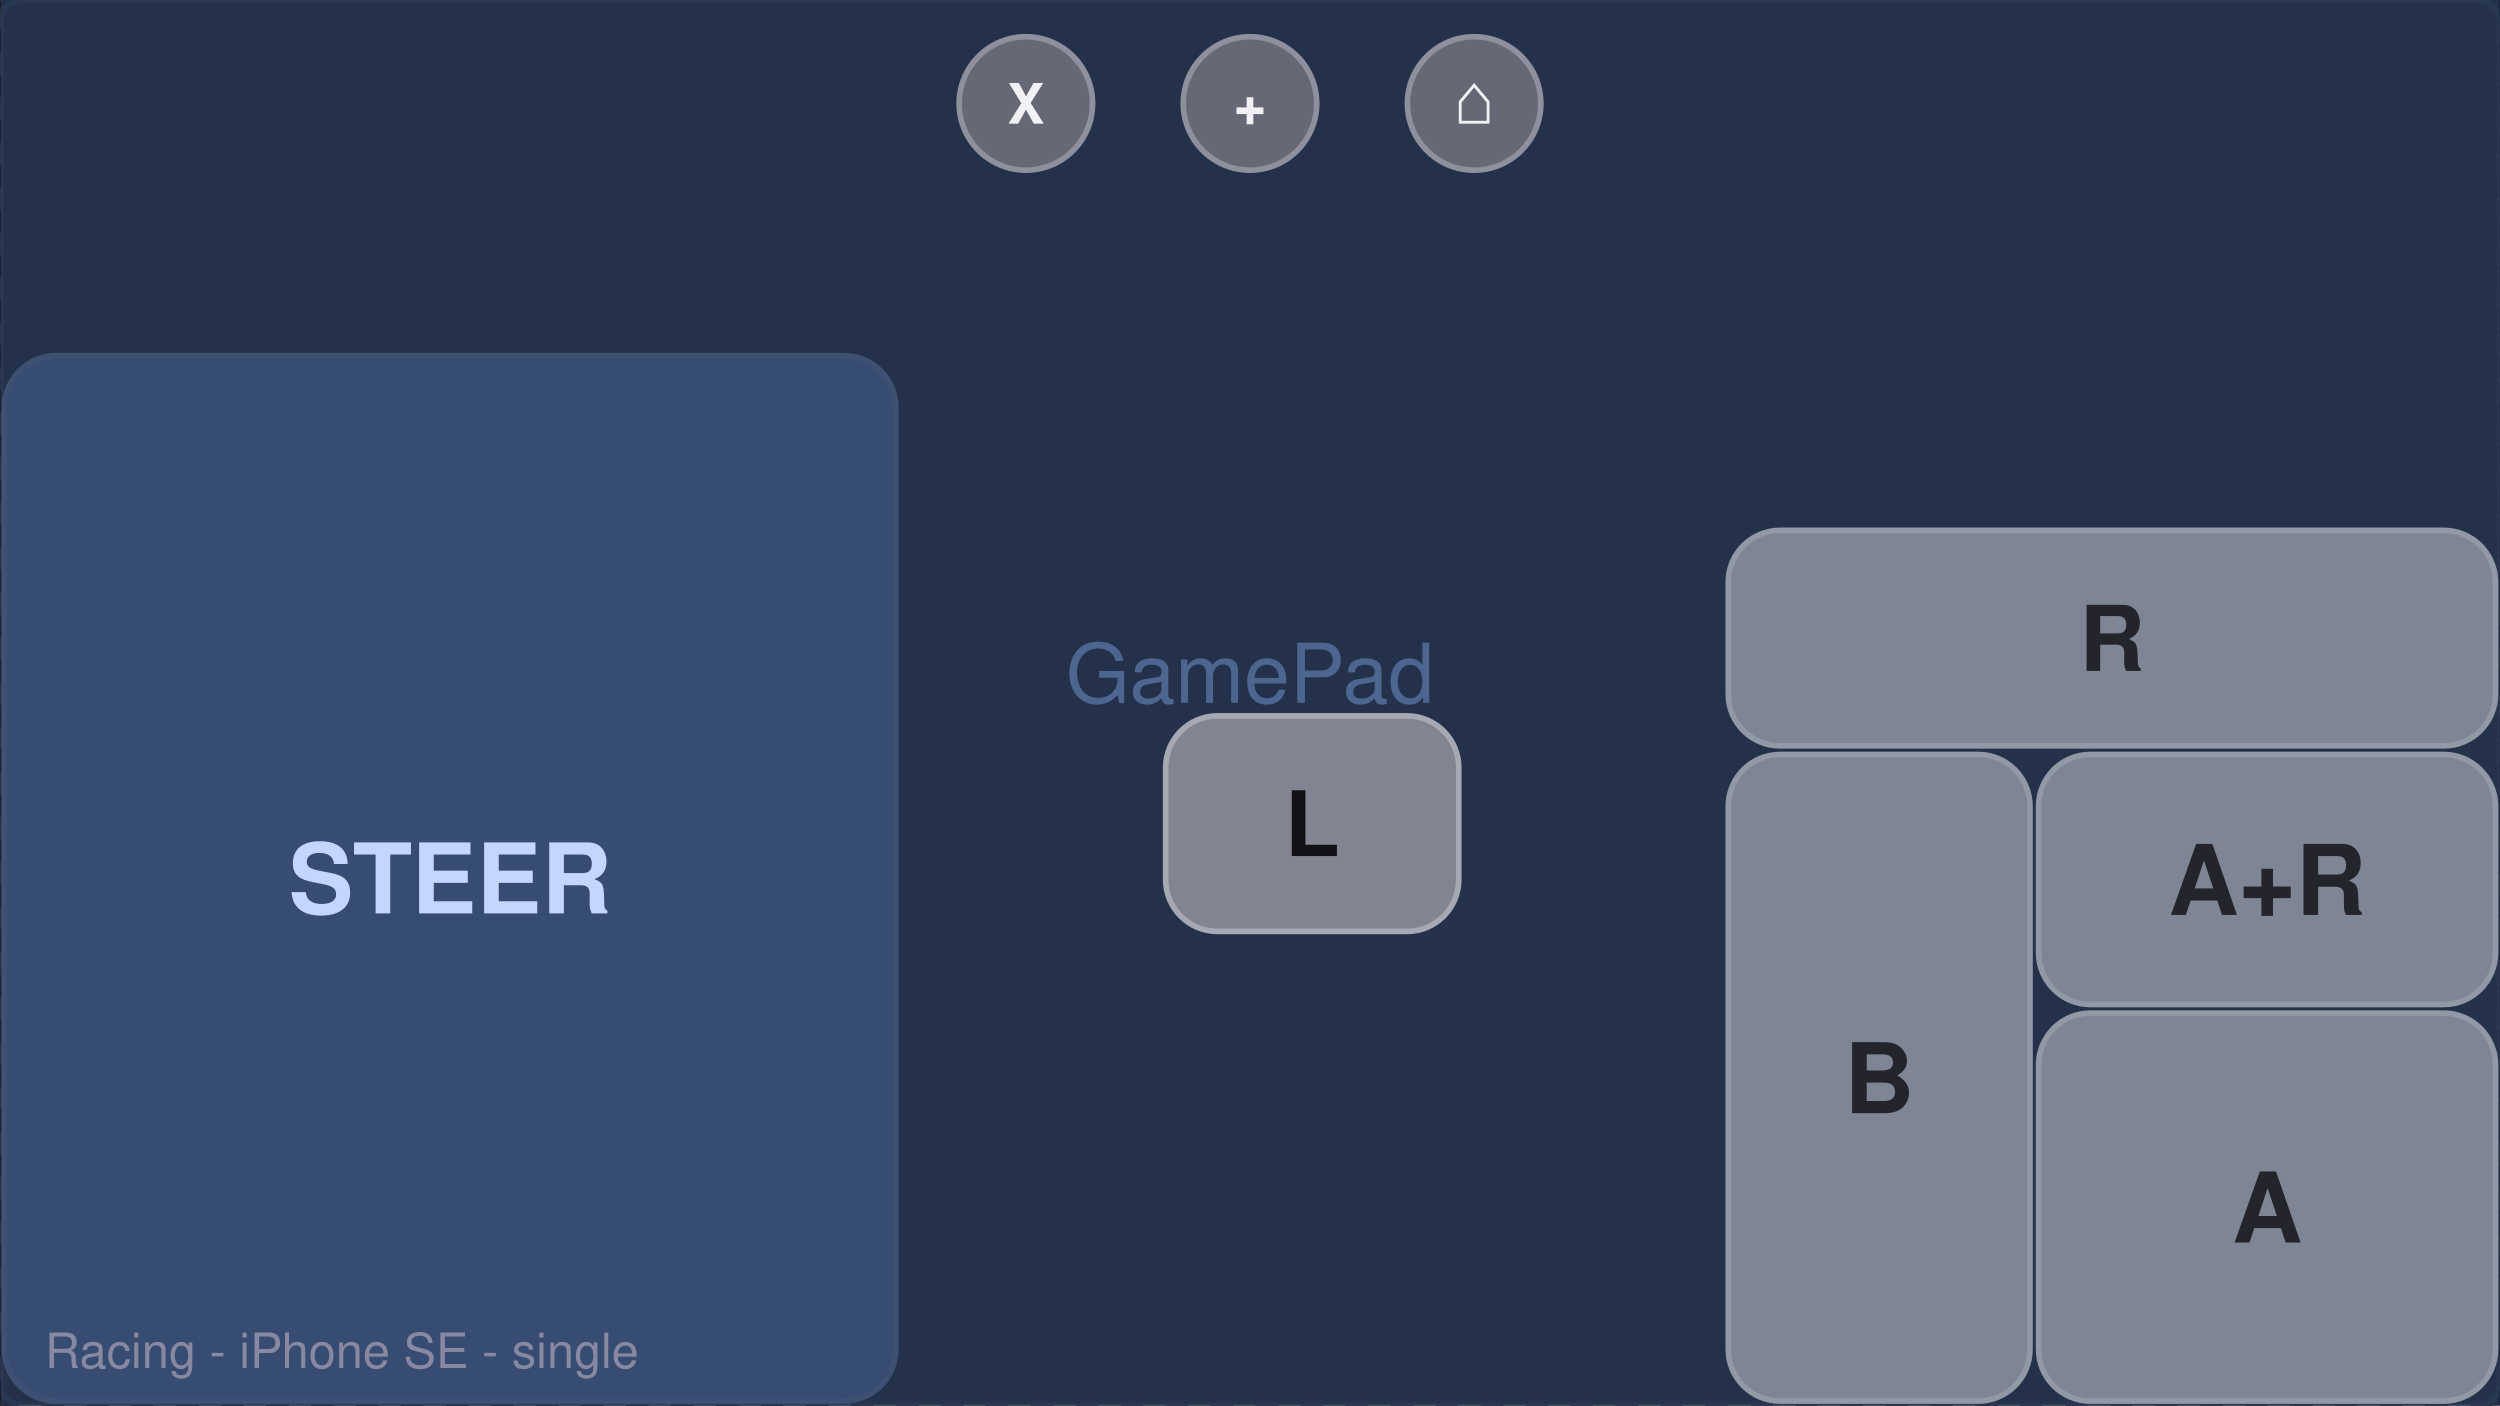
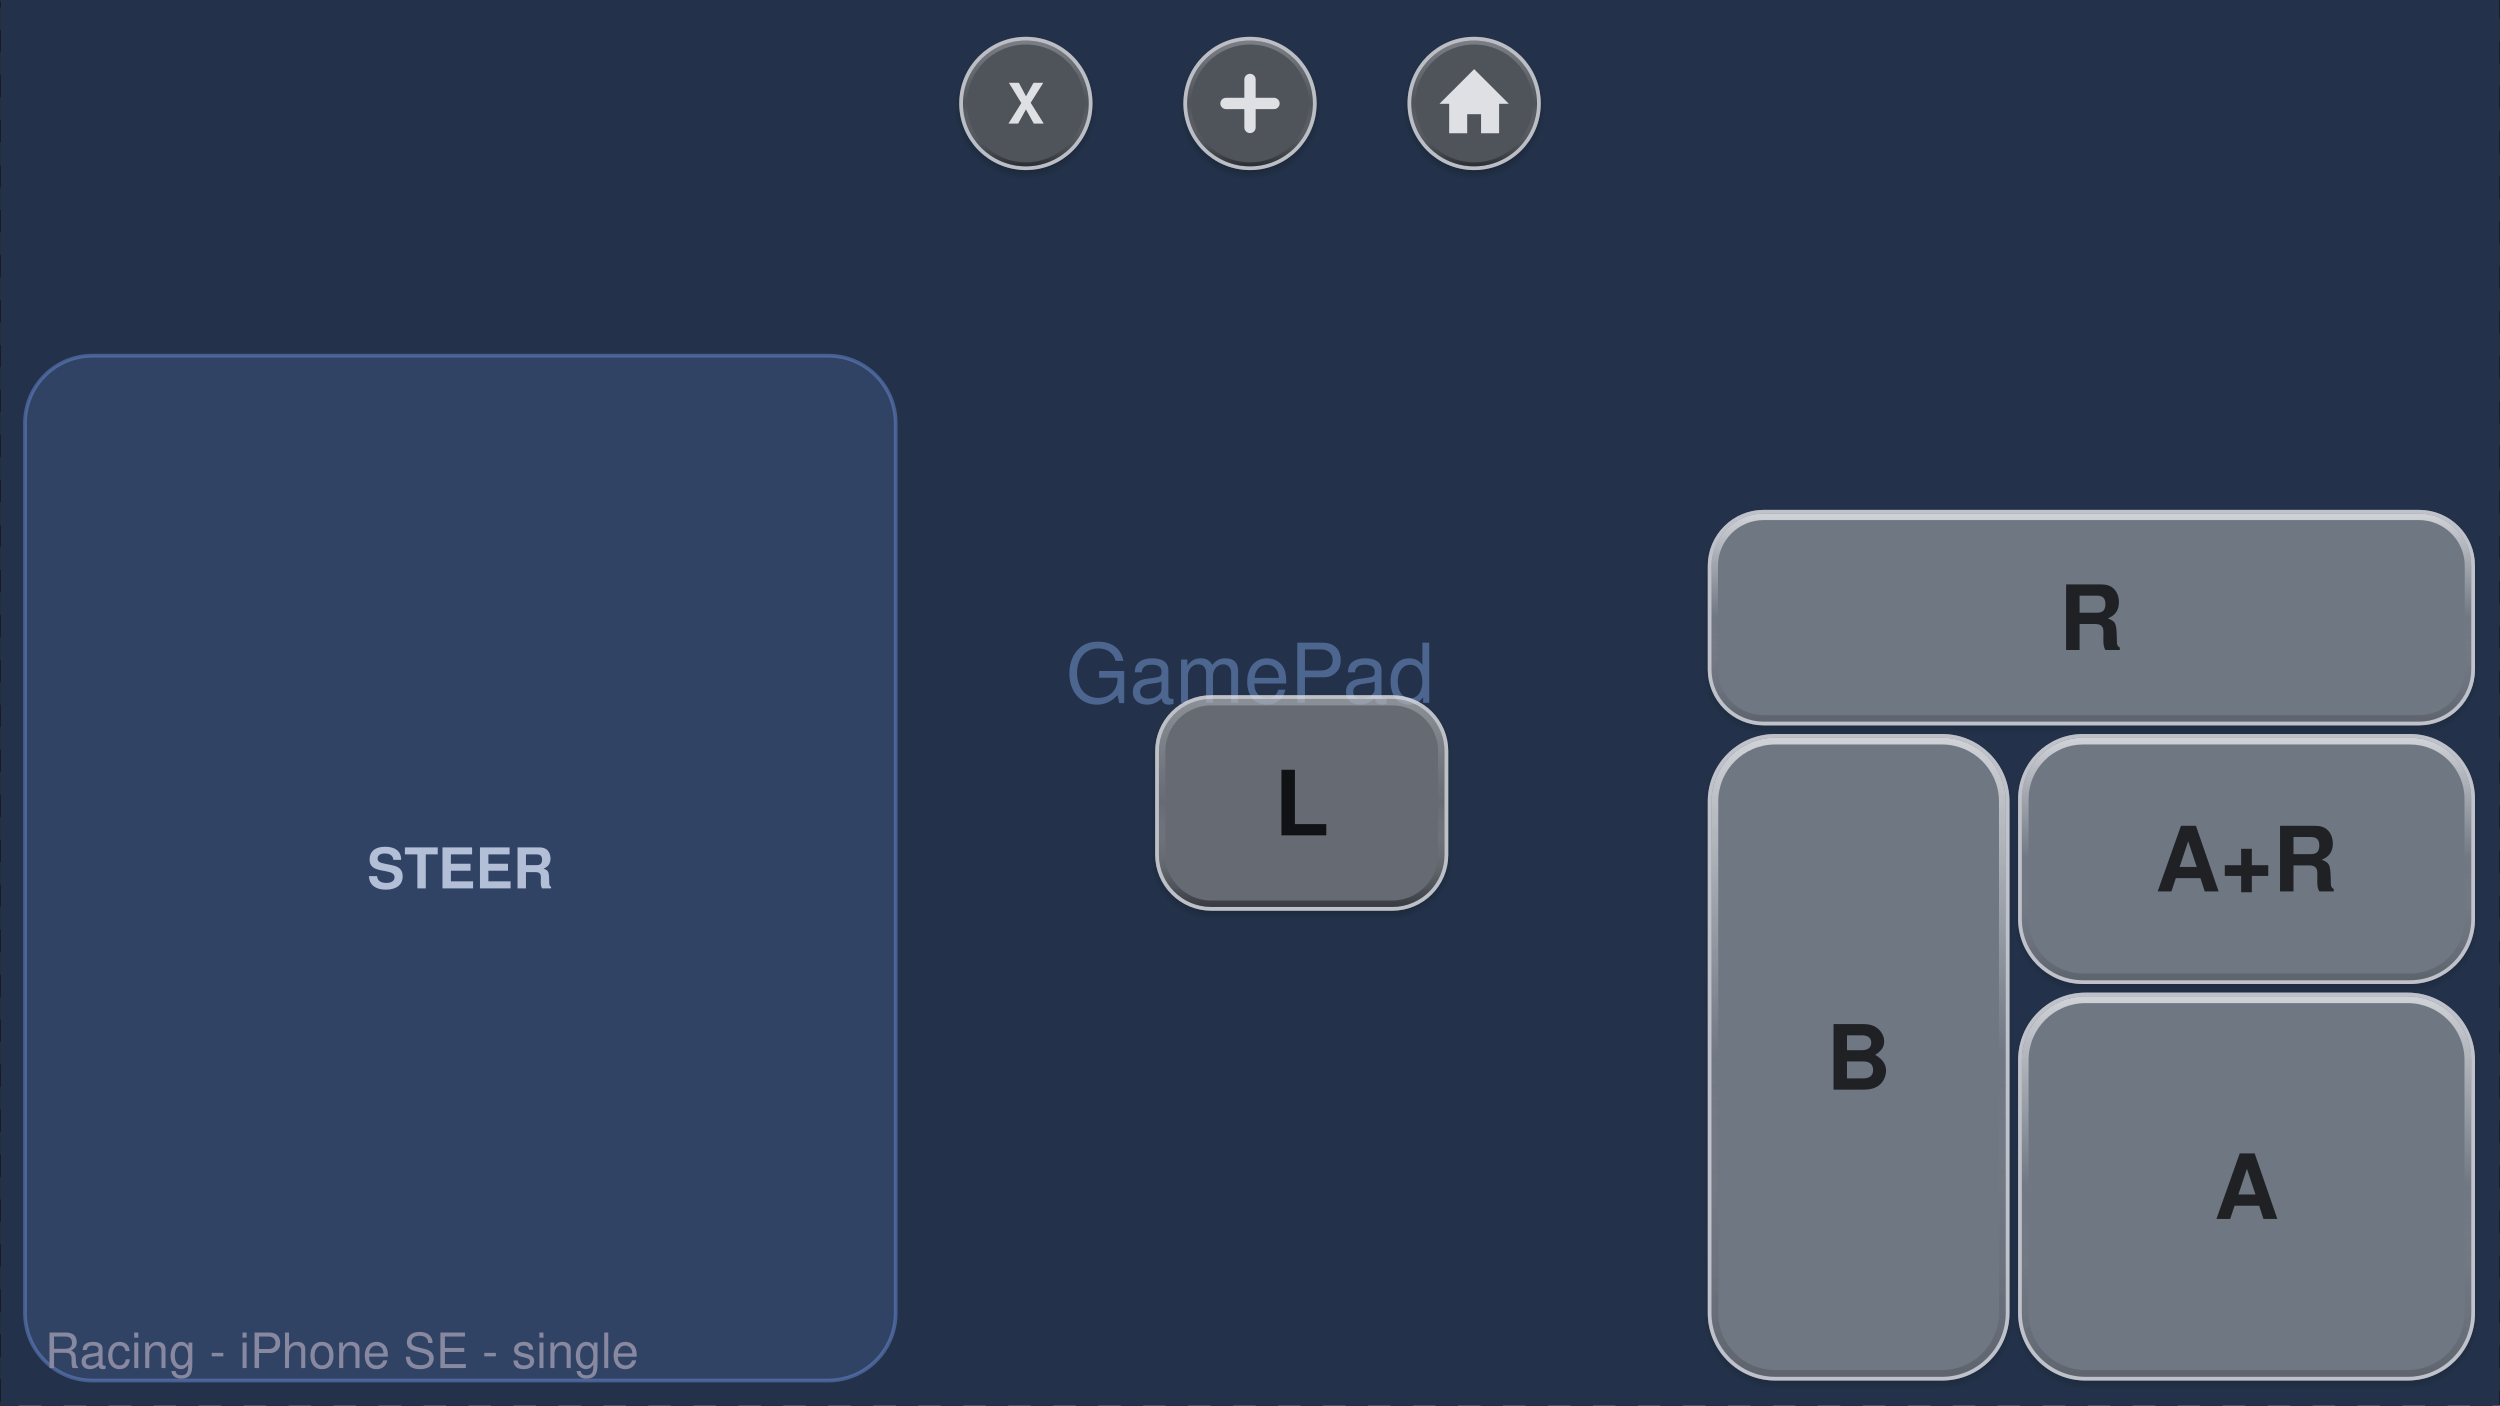
- <svg xmlns="http://www.w3.org/2000/svg" width="667" height="375" viewBox="0 0 667.0 375.0" font-family="-apple-system, Helvetica, sans-serif">
+ <svg xmlns="http://www.w3.org/2000/svg" width="667" height="375" viewBox="0 0 667.00 375.00" font-family="-apple-system, Helvetica, sans-serif">
+   <defs>
+     <filter id="sh0" x="-40%" y="-40%" width="180%" height="190%" color-interpolation-filters="sRGB">
+       <feGaussianBlur in="SourceAlpha" stdDeviation="0.80" />
+       <feOffset dy="1.20" result="o" />
+       <feComponentTransfer>
+         <feFuncA type="linear" slope="0.30" />
+       </feComponentTransfer>
+       <feMerge>
+         <feMergeNode />
+         <feMergeNode in="SourceGraphic" />
+       </feMerge>
+     </filter>
+     <linearGradient id="g1" x1="0" y1="0" x2="0" y2="1">
+       <stop offset="0.00" stop-color="#FFFFFF" stop-opacity="0.850" />
+       <stop offset="0.50" stop-color="#FFFFFF" stop-opacity="0.000" />
+       <stop offset="1.00" stop-color="#000000" stop-opacity="0.160" />
+     </linearGradient>
+     <linearGradient id="g2" x1="0" y1="0" x2="0" y2="1">
+       <stop offset="0.00" stop-color="#FFFFFF" stop-opacity="0.850" />
+       <stop offset="0.50" stop-color="#FFFFFF" stop-opacity="0.000" />
+       <stop offset="1.00" stop-color="#000000" stop-opacity="0.160" />
+     </linearGradient>
+     <linearGradient id="g3" x1="0" y1="0" x2="0" y2="1">
+       <stop offset="0.00" stop-color="#FFFFFF" stop-opacity="0.850" />
+       <stop offset="0.50" stop-color="#FFFFFF" stop-opacity="0.000" />
+       <stop offset="1.00" stop-color="#000000" stop-opacity="0.160" />
+     </linearGradient>
+     <linearGradient id="g4" x1="0" y1="0" x2="0" y2="1">
+       <stop offset="0.00" stop-color="#FFFFFF" stop-opacity="0.850" />
+       <stop offset="0.50" stop-color="#FFFFFF" stop-opacity="0.000" />
+       <stop offset="1.00" stop-color="#000000" stop-opacity="0.160" />
+     </linearGradient>
+     <linearGradient id="g5" x1="0" y1="0" x2="0" y2="1">
+       <stop offset="0.00" stop-color="#FFFFFF" stop-opacity="0.300" />
+       <stop offset="0.50" stop-color="#FFFFFF" stop-opacity="0.000" />
+       <stop offset="1.00" stop-color="#000000" stop-opacity="0.450" />
+     </linearGradient>
+     <linearGradient id="g6" x1="0" y1="0" x2="0" y2="1">
+       <stop offset="0.00" stop-color="#FFFFFF" stop-opacity="0.300" />
+       <stop offset="0.50" stop-color="#FFFFFF" stop-opacity="0.000" />
+       <stop offset="1.00" stop-color="#000000" stop-opacity="0.450" />
+     </linearGradient>
+     <linearGradient id="g7" x1="0" y1="0" x2="0" y2="1">
+       <stop offset="0.00" stop-color="#FFFFFF" stop-opacity="0.300" />
+       <stop offset="0.50" stop-color="#FFFFFF" stop-opacity="0.000" />
+       <stop offset="1.00" stop-color="#000000" stop-opacity="0.450" />
+     </linearGradient>
+     <linearGradient id="g8" x1="0" y1="0" x2="0" y2="1">
+       <stop offset="0.00" stop-color="#FFFFFF" stop-opacity="0.300" />
+       <stop offset="0.50" stop-color="#FFFFFF" stop-opacity="0.000" />
+       <stop offset="1.00" stop-color="#000000" stop-opacity="0.450" />
+     </linearGradient>
+   </defs>
  <rect width="100%" height="100%" fill="#101014" />
-   <rect x="0.0" y="0.0" width="667.0" height="375.0" fill="none" stroke="#2a2a33" stroke-dasharray="6 6" />
-   <rect x="0.2" y="0.0" width="666.7" height="375.0" fill="#23324a" />
-   <text x="333.5" y="187.5" fill="#4d6690" font-size="22" text-anchor="middle">GamePad</text>
-   <rect x="0.2" y="0.0" width="666.7" height="375.0" rx="6.0" fill="none" stroke="#4d6690" stroke-width="1.5" opacity="0.12" />
-   <rect x="543.9" y="270.3" width="121.9" height="103.5" rx="13.8" fill="#d9d9e2" stroke="#ffffff" stroke-width="1.5" opacity="0.5" />
-   <text x="604.9" y="331.5" fill="#24242c" font-size="26.0" font-weight="600" text-anchor="middle" opacity="1.0">A</text>
-   <rect x="461.1" y="201.3" width="80.5" height="172.5" rx="13.8" fill="#d9d9e2" stroke="#ffffff" stroke-width="1.5" opacity="0.5" />
-   <text x="501.4" y="297.0" fill="#24242c" font-size="26.0" font-weight="600" text-anchor="middle" opacity="1.0">B</text>
-   <rect x="543.9" y="201.3" width="121.9" height="66.7" rx="13.8" fill="#d9d9e2" stroke="#ffffff" stroke-width="1.5" opacity="0.5" />
-   <text x="604.9" y="244.1" fill="#24242c" font-size="26.0" font-weight="600" text-anchor="middle" opacity="1.0">A+R</text>
-   <rect x="461.1" y="141.5" width="204.7" height="57.5" rx="13.8" fill="#d9d9e2" stroke="#ffffff" stroke-width="1.5" opacity="0.5" />
-   <text x="563.5" y="179.0" fill="#24242c" font-size="24.2" font-weight="600" text-anchor="middle" opacity="1.0">R</text>
-   <rect x="311.0" y="191.0" width="78.2" height="57.5" rx="13.8" fill="#8d8d99" stroke="#b5b5c0" stroke-width="1.5" opacity="0.9" />
-   <text x="350.1" y="228.4" fill="#111116" font-size="24.1" font-weight="600" text-anchor="middle" opacity="1.0">L</text>
-   <rect x="1.2" y="94.9" width="237.8" height="278.9" rx="13.8" fill="#7fa8ff" stroke="#9bbcff" stroke-width="1.5" opacity="0.22" />
-   <text x="120.1" y="243.7" fill="#c4d6ff" font-size="26.0" font-weight="600" text-anchor="middle" opacity="1.0">STEER</text>
-   <circle cx="273.7" cy="27.6" r="17.8" fill="#6e6e7a" stroke="#9a9aa6" stroke-width="1.5" opacity="0.9" />
-   <text x="273.7" y="33.0" fill="#f2f2f6" font-size="14.9" font-weight="600" text-anchor="middle" opacity="1.0">X</text>
-   <circle cx="333.5" cy="27.6" r="17.8" fill="#6e6e7a" stroke="#9a9aa6" stroke-width="1.5" opacity="0.9" />
-   <text x="333.5" y="33.0" fill="#f2f2f6" font-size="14.9" font-weight="600" text-anchor="middle" opacity="1.0">+</text>
-   <circle cx="393.3" cy="27.6" r="17.8" fill="#6e6e7a" stroke="#9a9aa6" stroke-width="1.5" opacity="0.9" />
-   <text x="393.3" y="33.0" fill="#f2f2f6" font-size="14.9" font-weight="600" text-anchor="middle" opacity="1.0">⌂</text>
-   <text x="12" y="365.0" fill="#8888a0" font-size="13">Racing - iPhone SE - single</text>
+   <rect x="0.00" y="0.00" width="667.00" height="375.00" fill="none" stroke="#2a2a33" stroke-dasharray="6 6" />
+   <rect x="0.17" y="0.00" width="666.67" height="375.00" fill="#23324a" />
+   <text x="333.50" y="187.50" fill="#4d6690" font-size="22" text-anchor="middle">GamePad</text>
+   <g opacity="0.850">
+     <rect x="538.43" y="264.83" width="121.90" height="103.50" rx="18.00" fill="#CCCCCC" fill-opacity="0.550" filter="url(#sh0)" />
+     <rect x="538.93" y="265.33" width="120.90" height="102.50" rx="17.50" fill="none" stroke="#E4E4EA" stroke-width="1.00" stroke-linecap="round" stroke-linejoin="round" stroke-opacity="0.900" />
+     <rect x="540.33" y="266.73" width="118.10" height="99.70" rx="16.10" fill="none" stroke="url(#g1)" stroke-width="1.80" stroke-linecap="round" stroke-linejoin="round" />
+     <text x="599.38" y="325.22" fill="#1F1F1F" font-size="24.00" font-weight="600" text-anchor="middle">A</text>
+     <rect x="455.63" y="195.83" width="80.50" height="172.50" rx="18.00" fill="#CCCCCC" fill-opacity="0.550" filter="url(#sh0)" />
+     <rect x="456.13" y="196.33" width="79.50" height="171.50" rx="17.50" fill="none" stroke="#E4E4EA" stroke-width="1.00" stroke-linecap="round" stroke-linejoin="round" stroke-opacity="0.900" />
+     <rect x="457.53" y="197.73" width="76.70" height="168.70" rx="16.10" fill="none" stroke="url(#g2)" stroke-width="1.80" stroke-linecap="round" stroke-linejoin="round" />
+     <text x="495.88" y="290.72" fill="#1F1F1F" font-size="24.00" font-weight="600" text-anchor="middle">B</text>
+     <rect x="538.43" y="195.83" width="121.90" height="66.70" rx="17.34" fill="#CCCCCC" fill-opacity="0.550" filter="url(#sh0)" />
+     <rect x="538.93" y="196.33" width="120.90" height="65.70" rx="16.84" fill="none" stroke="#E4E4EA" stroke-width="1.00" stroke-linecap="round" stroke-linejoin="round" stroke-opacity="0.900" />
+     <rect x="540.33" y="197.73" width="118.10" height="62.90" rx="15.44" fill="none" stroke="url(#g3)" stroke-width="1.80" stroke-linecap="round" stroke-linejoin="round" />
+     <text x="599.38" y="237.82" fill="#1F1F1F" font-size="24.00" font-weight="600" text-anchor="middle">A+R</text>
+     <rect x="455.63" y="136.03" width="204.70" height="57.50" rx="14.95" fill="#CCCCCC" fill-opacity="0.550" filter="url(#sh0)" />
+     <rect x="456.13" y="136.53" width="203.70" height="56.50" rx="14.45" fill="none" stroke="#E4E4EA" stroke-width="1.00" stroke-linecap="round" stroke-linejoin="round" stroke-opacity="0.900" />
+     <rect x="457.49" y="137.89" width="200.97" height="53.78" rx="13.09" fill="none" stroke="url(#g4)" stroke-width="1.73" stroke-linecap="round" stroke-linejoin="round" />
+     <text x="557.98" y="173.42" fill="#1F1F1F" font-size="24.00" font-weight="600" text-anchor="middle">R</text>
+     <rect x="308.20" y="185.48" width="78.20" height="57.50" rx="14.95" fill="#949494" fill-opacity="0.720" filter="url(#sh0)" />
+     <rect x="308.70" y="185.98" width="77.20" height="56.50" rx="14.45" fill="none" stroke="#E4E4EA" stroke-width="1.00" stroke-linecap="round" stroke-linejoin="round" stroke-opacity="0.900" />
+     <rect x="310.06" y="187.34" width="74.48" height="53.77" rx="13.09" fill="none" stroke="url(#g5)" stroke-width="1.72" stroke-linecap="round" stroke-linejoin="round" />
+     <text x="347.30" y="222.87" fill="#0D0D0D" font-size="24.00" font-weight="600" text-anchor="middle">L</text>
+     <rect x="6.67" y="94.90" width="232.30" height="273.43" rx="18.00" fill="#7FA8FF" fill-opacity="0.170" stroke="#7FA8FF" stroke-width="1.00" stroke-linecap="round" stroke-linejoin="round" stroke-opacity="0.450" />
+     <text x="122.82" y="237.02" fill="#DCE7FF" font-size="15.00" font-weight="600" text-anchor="middle" fill-opacity="0.900">STEER</text>
+     <circle cx="273.70" cy="27.60" r="17.78" fill="#666666" fill-opacity="0.800" filter="url(#sh0)" />
+     <circle cx="273.70" cy="27.60" r="17.28" fill="none" stroke="#E4E4EA" stroke-width="1.00" stroke-linecap="round" stroke-linejoin="round" stroke-opacity="0.900" />
+     <circle cx="273.70" cy="27.60" r="16.25" fill="none" stroke="url(#g6)" stroke-width="1.07" stroke-linecap="round" stroke-linejoin="round" />
+     <text x="273.70" y="32.98" fill="#FFFFFF" font-size="14.93" font-weight="600" text-anchor="middle">X</text>
+     <circle cx="333.50" cy="27.60" r="17.78" fill="#666666" fill-opacity="0.800" filter="url(#sh0)" />
+     <circle cx="333.50" cy="27.60" r="17.28" fill="none" stroke="#E4E4EA" stroke-width="1.00" stroke-linecap="round" stroke-linejoin="round" stroke-opacity="0.900" />
+     <circle cx="333.50" cy="27.60" r="16.25" fill="none" stroke="url(#g7)" stroke-width="1.07" stroke-linecap="round" stroke-linejoin="round" />
+     <path d="M327.10 27.60 L339.90 27.60" fill="none" stroke="#FFFFFF" stroke-width="3.02" stroke-linecap="round" stroke-linejoin="round" />
+     <path d="M333.50 21.20 L333.50 34.00" fill="none" stroke="#FFFFFF" stroke-width="3.02" stroke-linecap="round" stroke-linejoin="round" />
+     <circle cx="393.30" cy="27.60" r="17.78" fill="#666666" fill-opacity="0.800" filter="url(#sh0)" />
+     <circle cx="393.30" cy="27.60" r="17.28" fill="none" stroke="#E4E4EA" stroke-width="1.00" stroke-linecap="round" stroke-linejoin="round" stroke-opacity="0.900" />
+     <circle cx="393.30" cy="27.60" r="16.25" fill="none" stroke="url(#g8)" stroke-width="1.07" stroke-linecap="round" stroke-linejoin="round" />
+     <path d="M384.05 27.69 L393.30 18.45 L402.55 27.69 L399.96 27.69 L399.96 35.55 L395.15 35.55 L395.15 30.47 L391.45 30.47 L391.45 35.55 L386.64 35.55 L386.64 27.69 Z" fill="#FFFFFF" />
+   </g>
+   <text x="12" y="365.00" fill="#8888a0" font-size="13">Racing - iPhone SE - single</text>
</svg>
